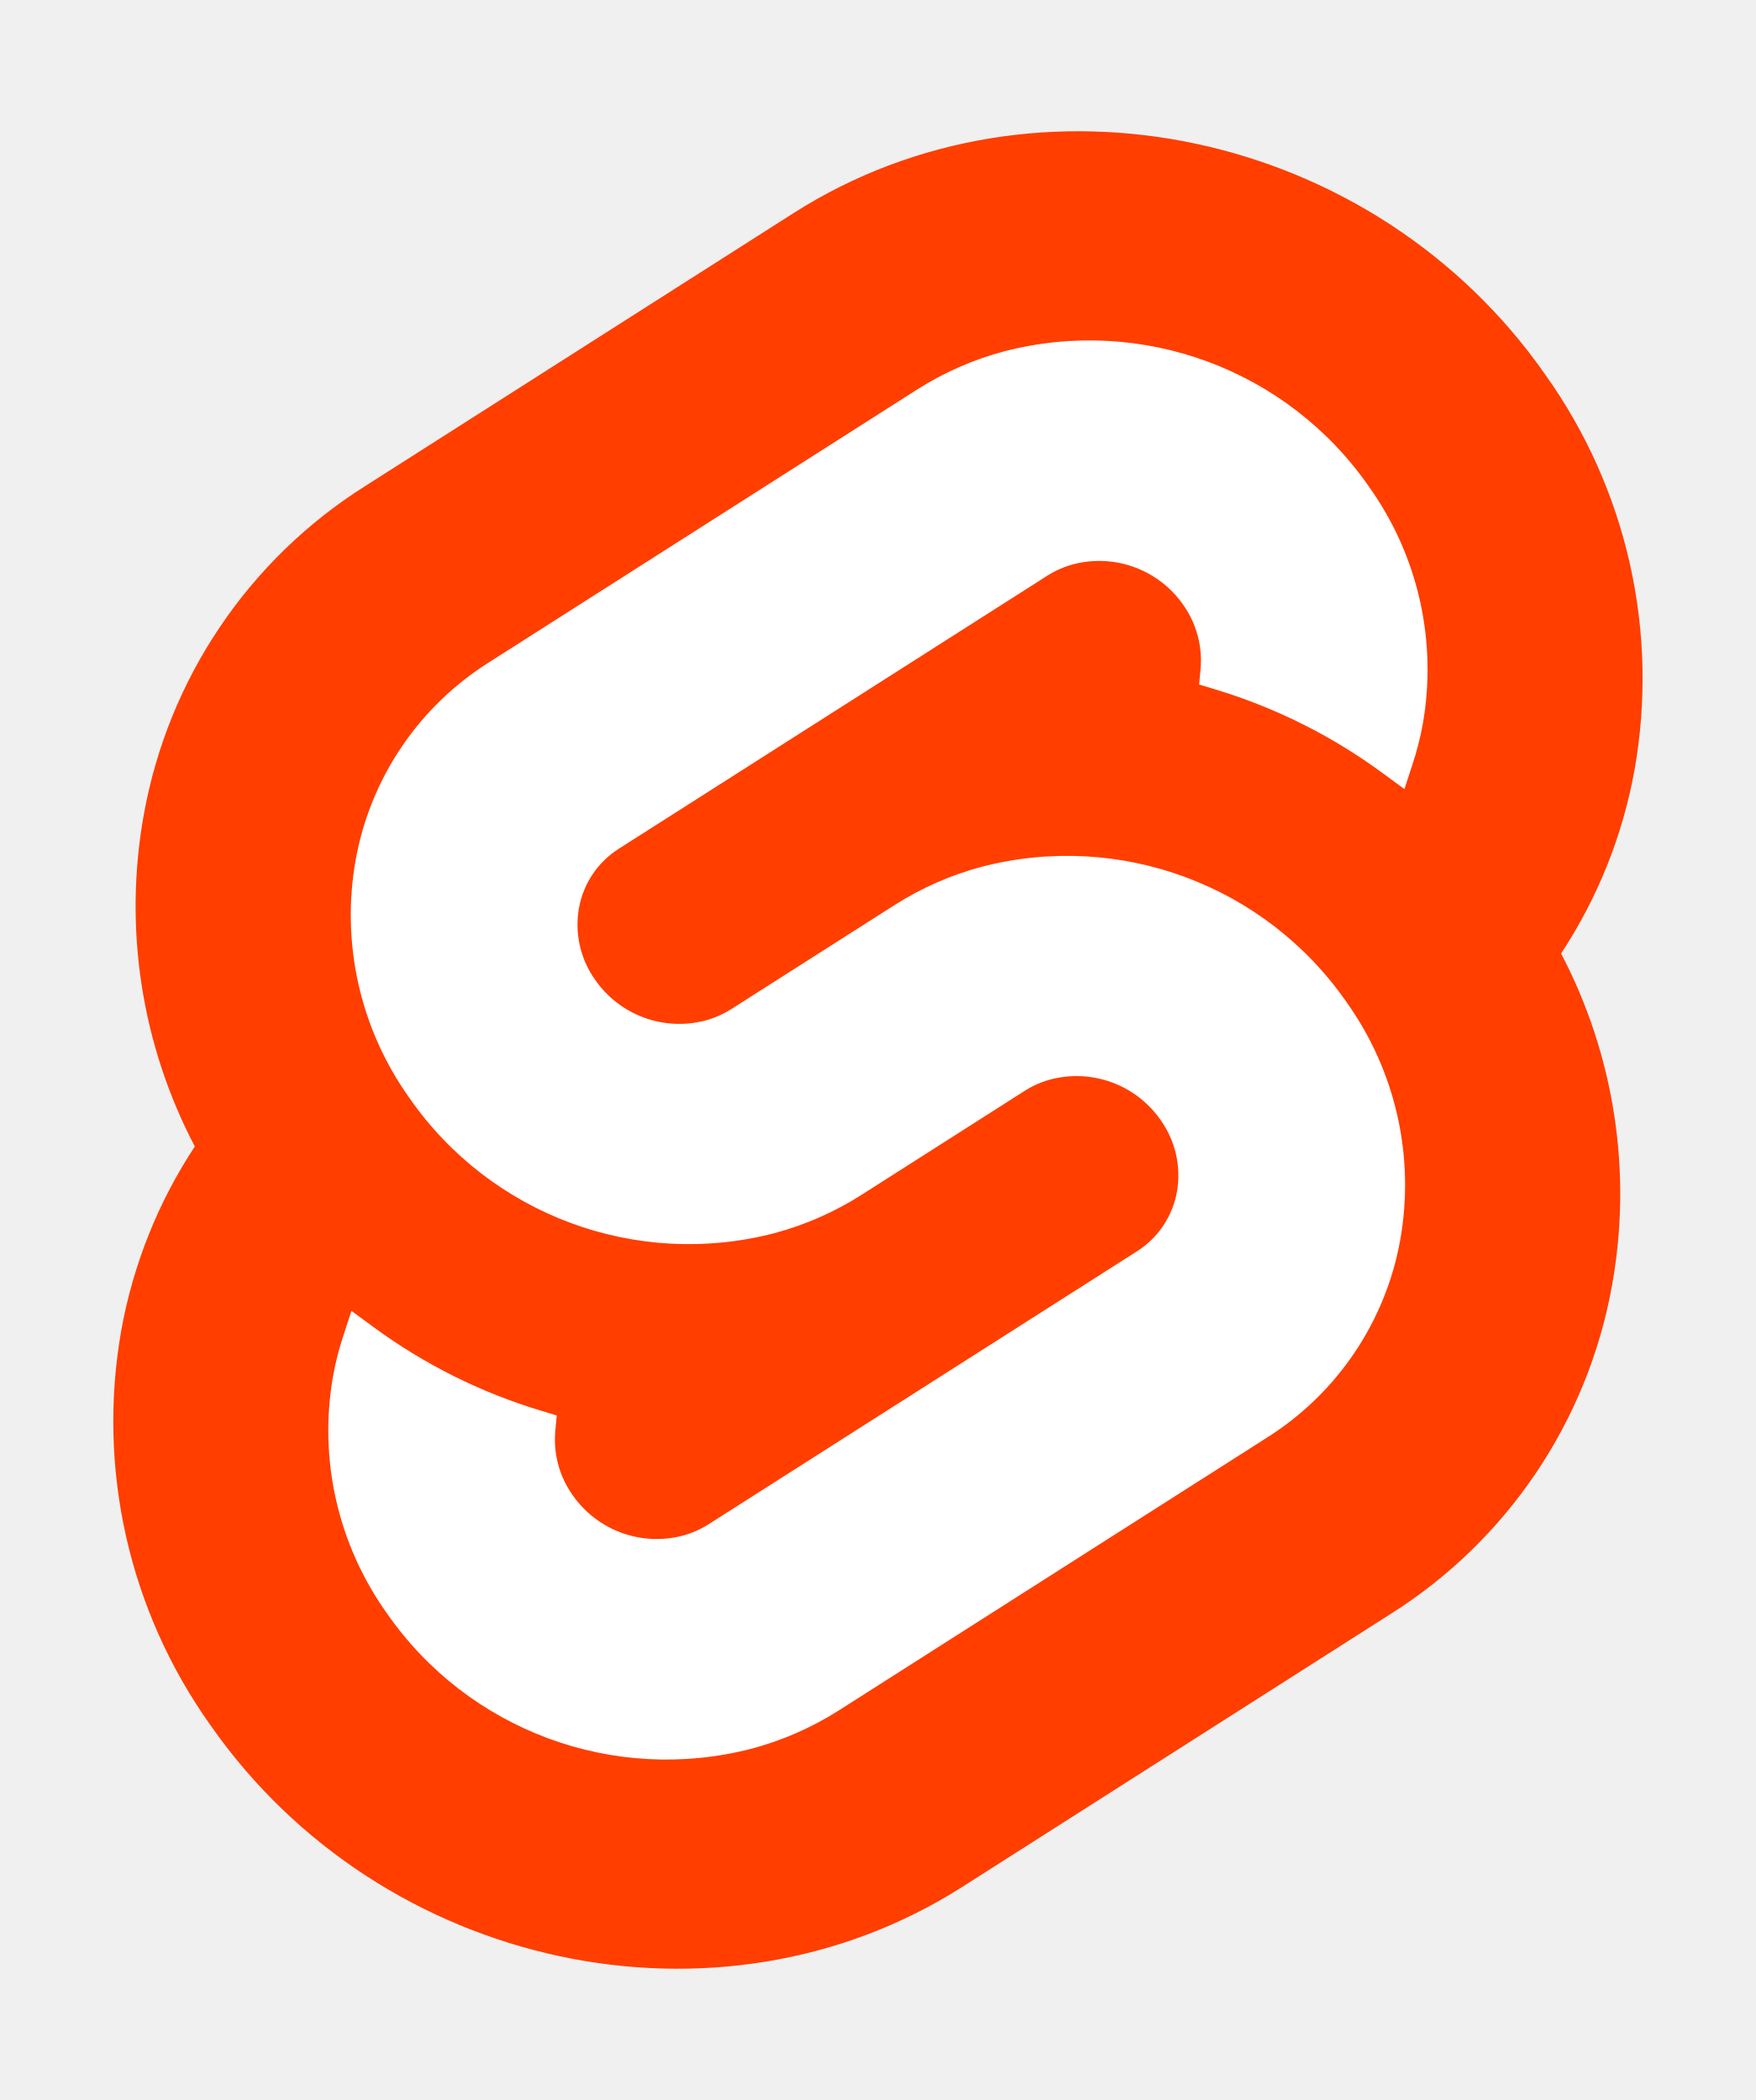
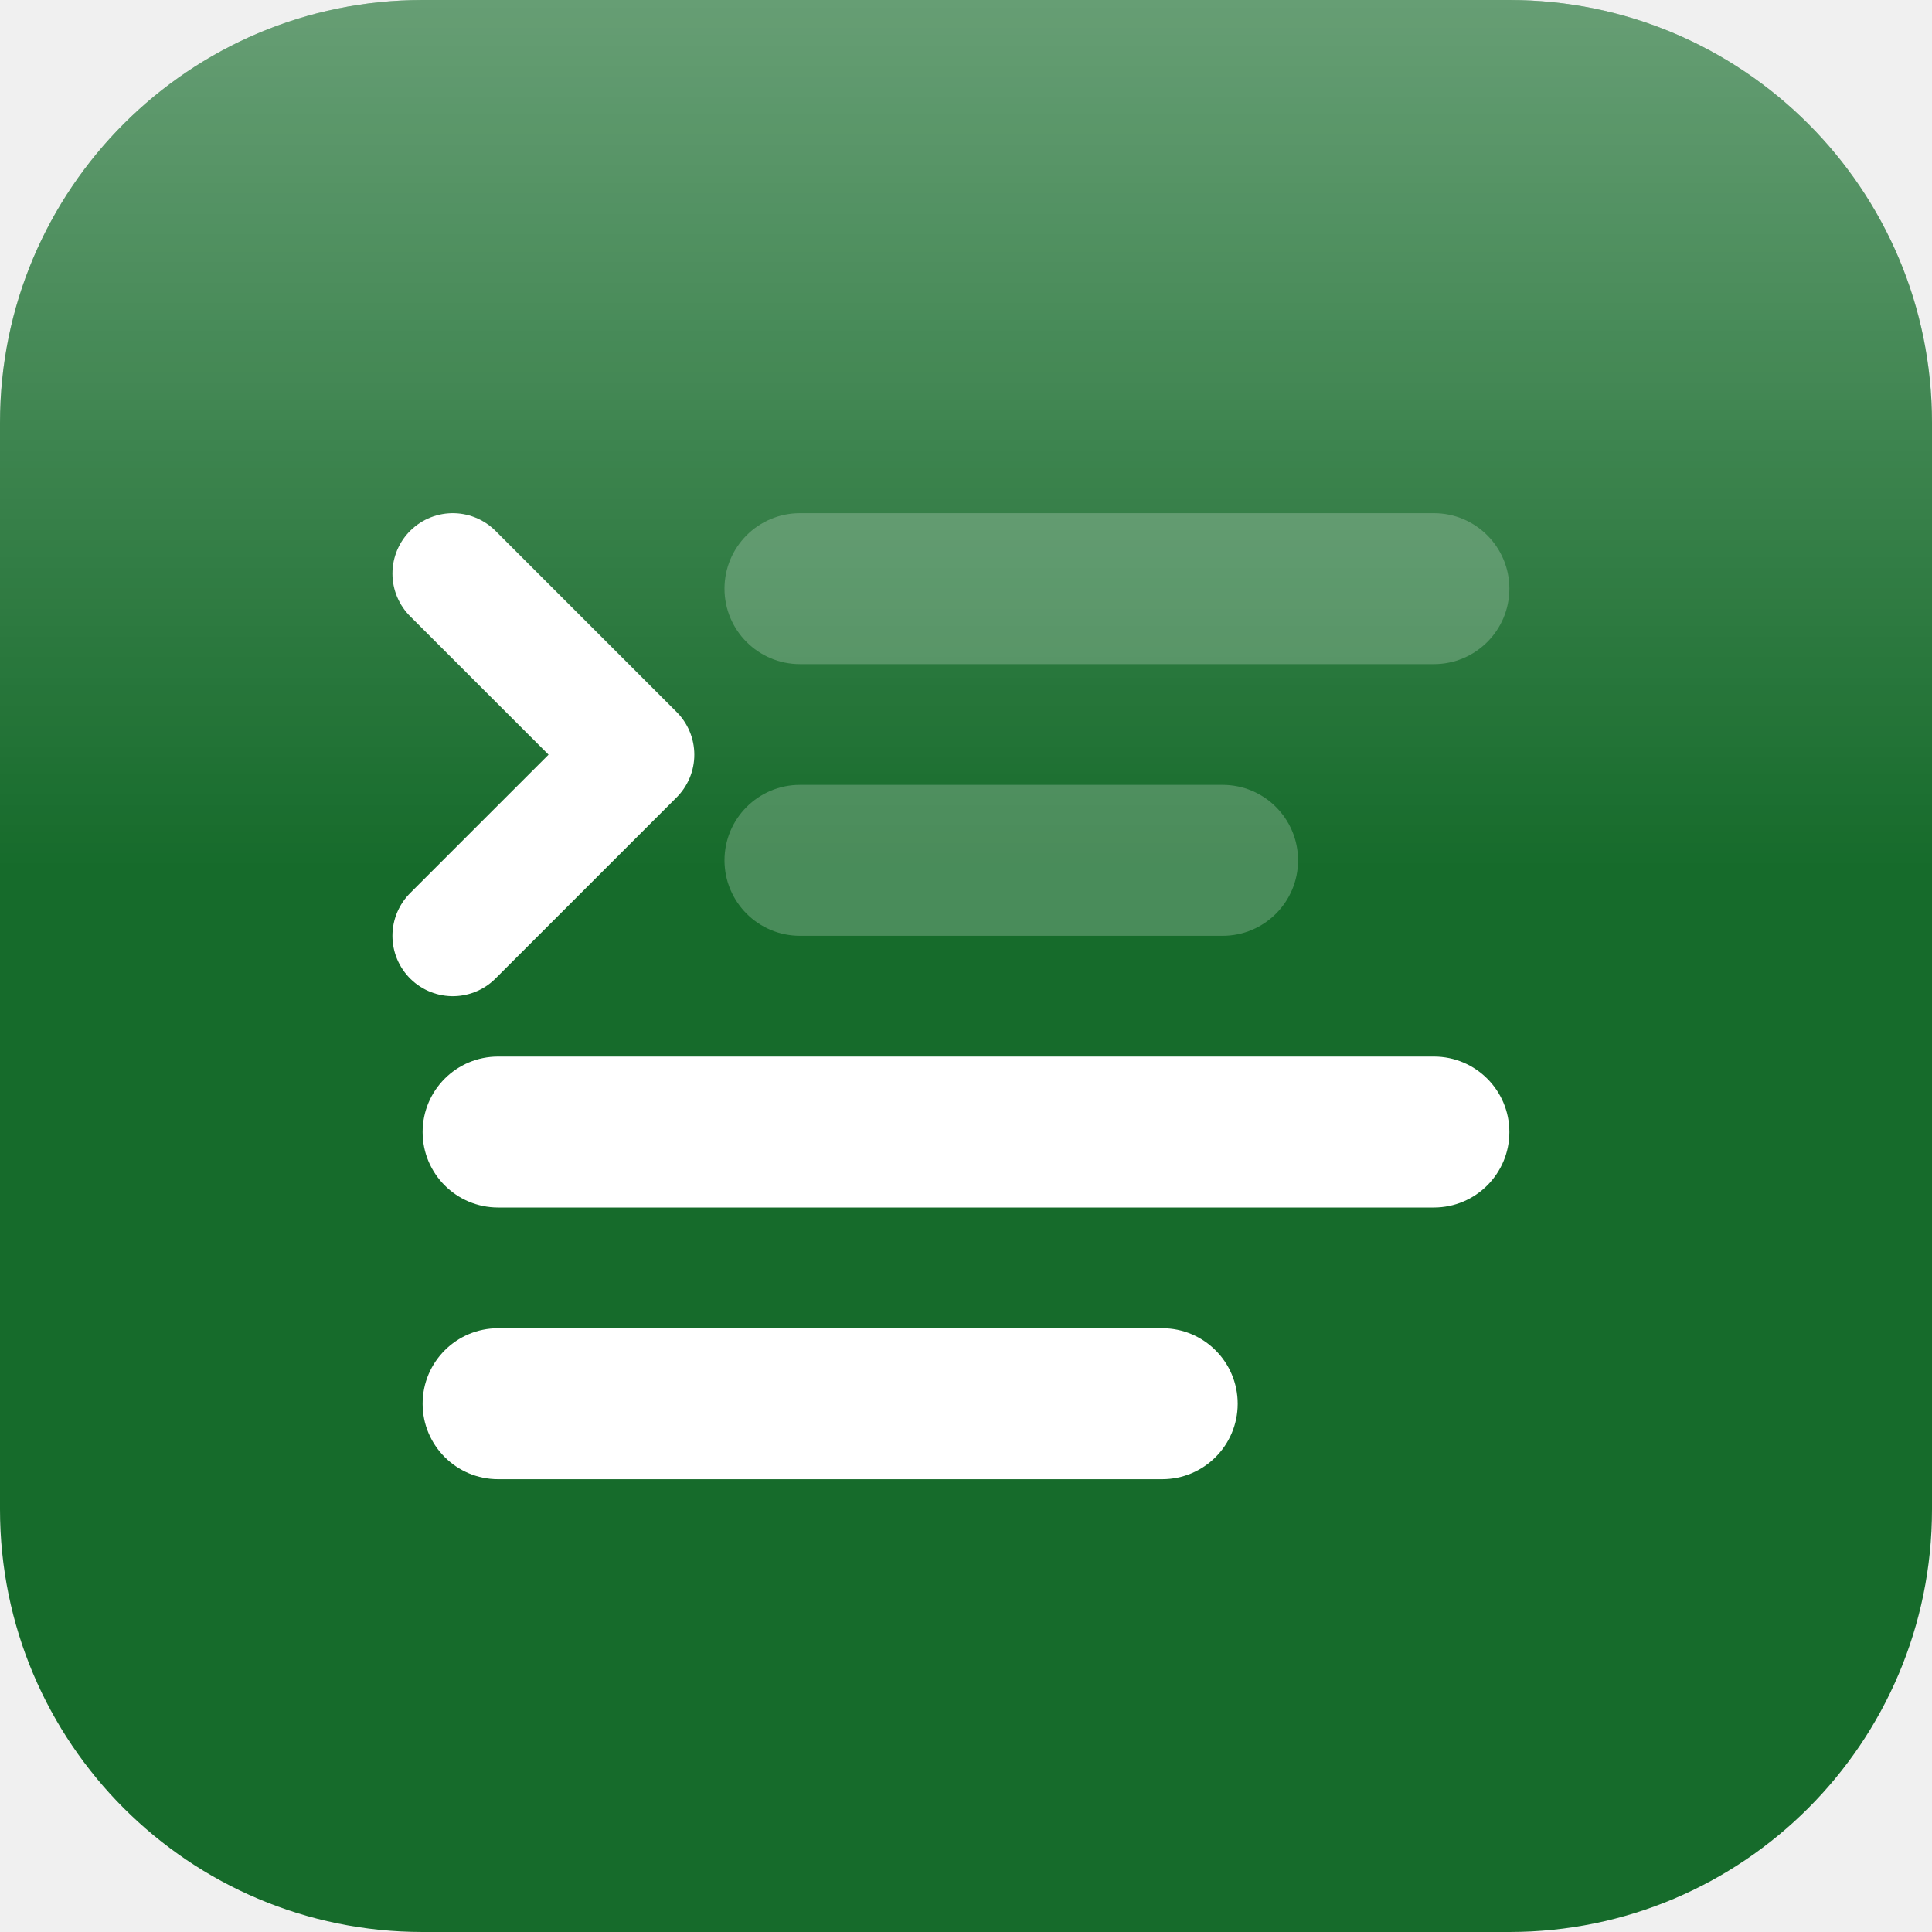
- <svg xmlns="http://www.w3.org/2000/svg" width="107" height="128" viewBox="0 0 107 128">
-   <path d="M94.157 22.819c-10.4-14.885-30.94-19.297-45.792-9.835L22.282 29.608A29.92 29.92 0 0 0 8.764 49.65a31.5 31.5 0 0 0 3.108 20.231 30 30 0 0 0-4.477 11.183 31.9 31.9 0 0 0 5.448 24.116c10.402 14.887 30.942 19.297 45.791 9.835l26.083-16.624A29.92 29.92 0 0 0 98.235 78.35a31.53 31.53 0 0 0-3.105-20.232 30 30 0 0 0 4.474-11.182 31.88 31.88 0 0 0-5.447-24.116" style="fill:#ff3e00" />
-   <path d="M45.817 106.582a20.72 20.72 0 0 1-22.237-8.243 19.17 19.17 0 0 1-3.277-14.503 18 18 0 0 1 .624-2.435l.49-1.498 1.337.981a33.6 33.6 0 0 0 10.203 5.098l.97.294-.09.968a5.85 5.85 0 0 0 1.052 3.878 6.24 6.24 0 0 0 6.695 2.485 5.8 5.8 0 0 0 1.603-.704L69.27 76.28a5.43 5.43 0 0 0 2.45-3.631 5.8 5.8 0 0 0-.987-4.371 6.24 6.24 0 0 0-6.698-2.487 5.7 5.7 0 0 0-1.6.704l-9.953 6.345a19 19 0 0 1-5.296 2.326 20.72 20.72 0 0 1-22.237-8.243 19.17 19.17 0 0 1-3.277-14.502 17.99 17.99 0 0 1 8.13-12.052l26.081-16.623a19 19 0 0 1 5.3-2.329 20.72 20.72 0 0 1 22.237 8.243 19.17 19.17 0 0 1 3.277 14.503 18 18 0 0 1-.624 2.435l-.49 1.498-1.337-.98a33.6 33.6 0 0 0-10.203-5.1l-.97-.294.09-.968a5.86 5.86 0 0 0-1.052-3.878 6.24 6.24 0 0 0-6.696-2.485 5.8 5.8 0 0 0-1.602.704L37.73 51.72a5.42 5.42 0 0 0-2.449 3.63 5.79 5.79 0 0 0 .986 4.372 6.24 6.24 0 0 0 6.698 2.486 5.8 5.8 0 0 0 1.602-.704l9.952-6.342a19 19 0 0 1 5.295-2.328 20.72 20.72 0 0 1 22.237 8.242 19.17 19.17 0 0 1 3.277 14.503 18 18 0 0 1-8.13 12.053l-26.081 16.622a19 19 0 0 1-5.3 2.328" style="fill:#fff" />
+ <svg xmlns="http://www.w3.org/2000/svg" viewBox="0 0 32 32" role="img" aria-label="Curl Cleaner">
+   <rect width="32" height="32" rx="7" fill="#166b2b" />
+   <rect width="32" height="32" rx="7" fill="url(#shine)" opacity="0.35" />
+   <defs>
+     <linearGradient id="shine" x1="0" y1="0" x2="0" y2="1">
+       <stop offset="0%" stop-color="#fff" />
+       <stop offset="45%" stop-color="#fff" stop-opacity="0" />
+     </linearGradient>
+   </defs>
+   <path d="M7.5 9.5 L10.5 12.5 L7.5 15.5" stroke="#fff" stroke-width="2" fill="none" stroke-linecap="round" stroke-linejoin="round" />
+   <rect x="12" y="8.5" width="13" height="2.5" rx="1.25" fill="#fff" opacity="0.22" />
+   <rect x="12" y="13" width="9.5" height="2.5" rx="1.25" fill="#fff" opacity="0.22" />
+   <rect x="7" y="17.5" width="18" height="2.5" rx="1.25" fill="#fff" />
+   <rect x="7" y="22" width="13.5" height="2.5" rx="1.25" fill="#fff" />
</svg>
